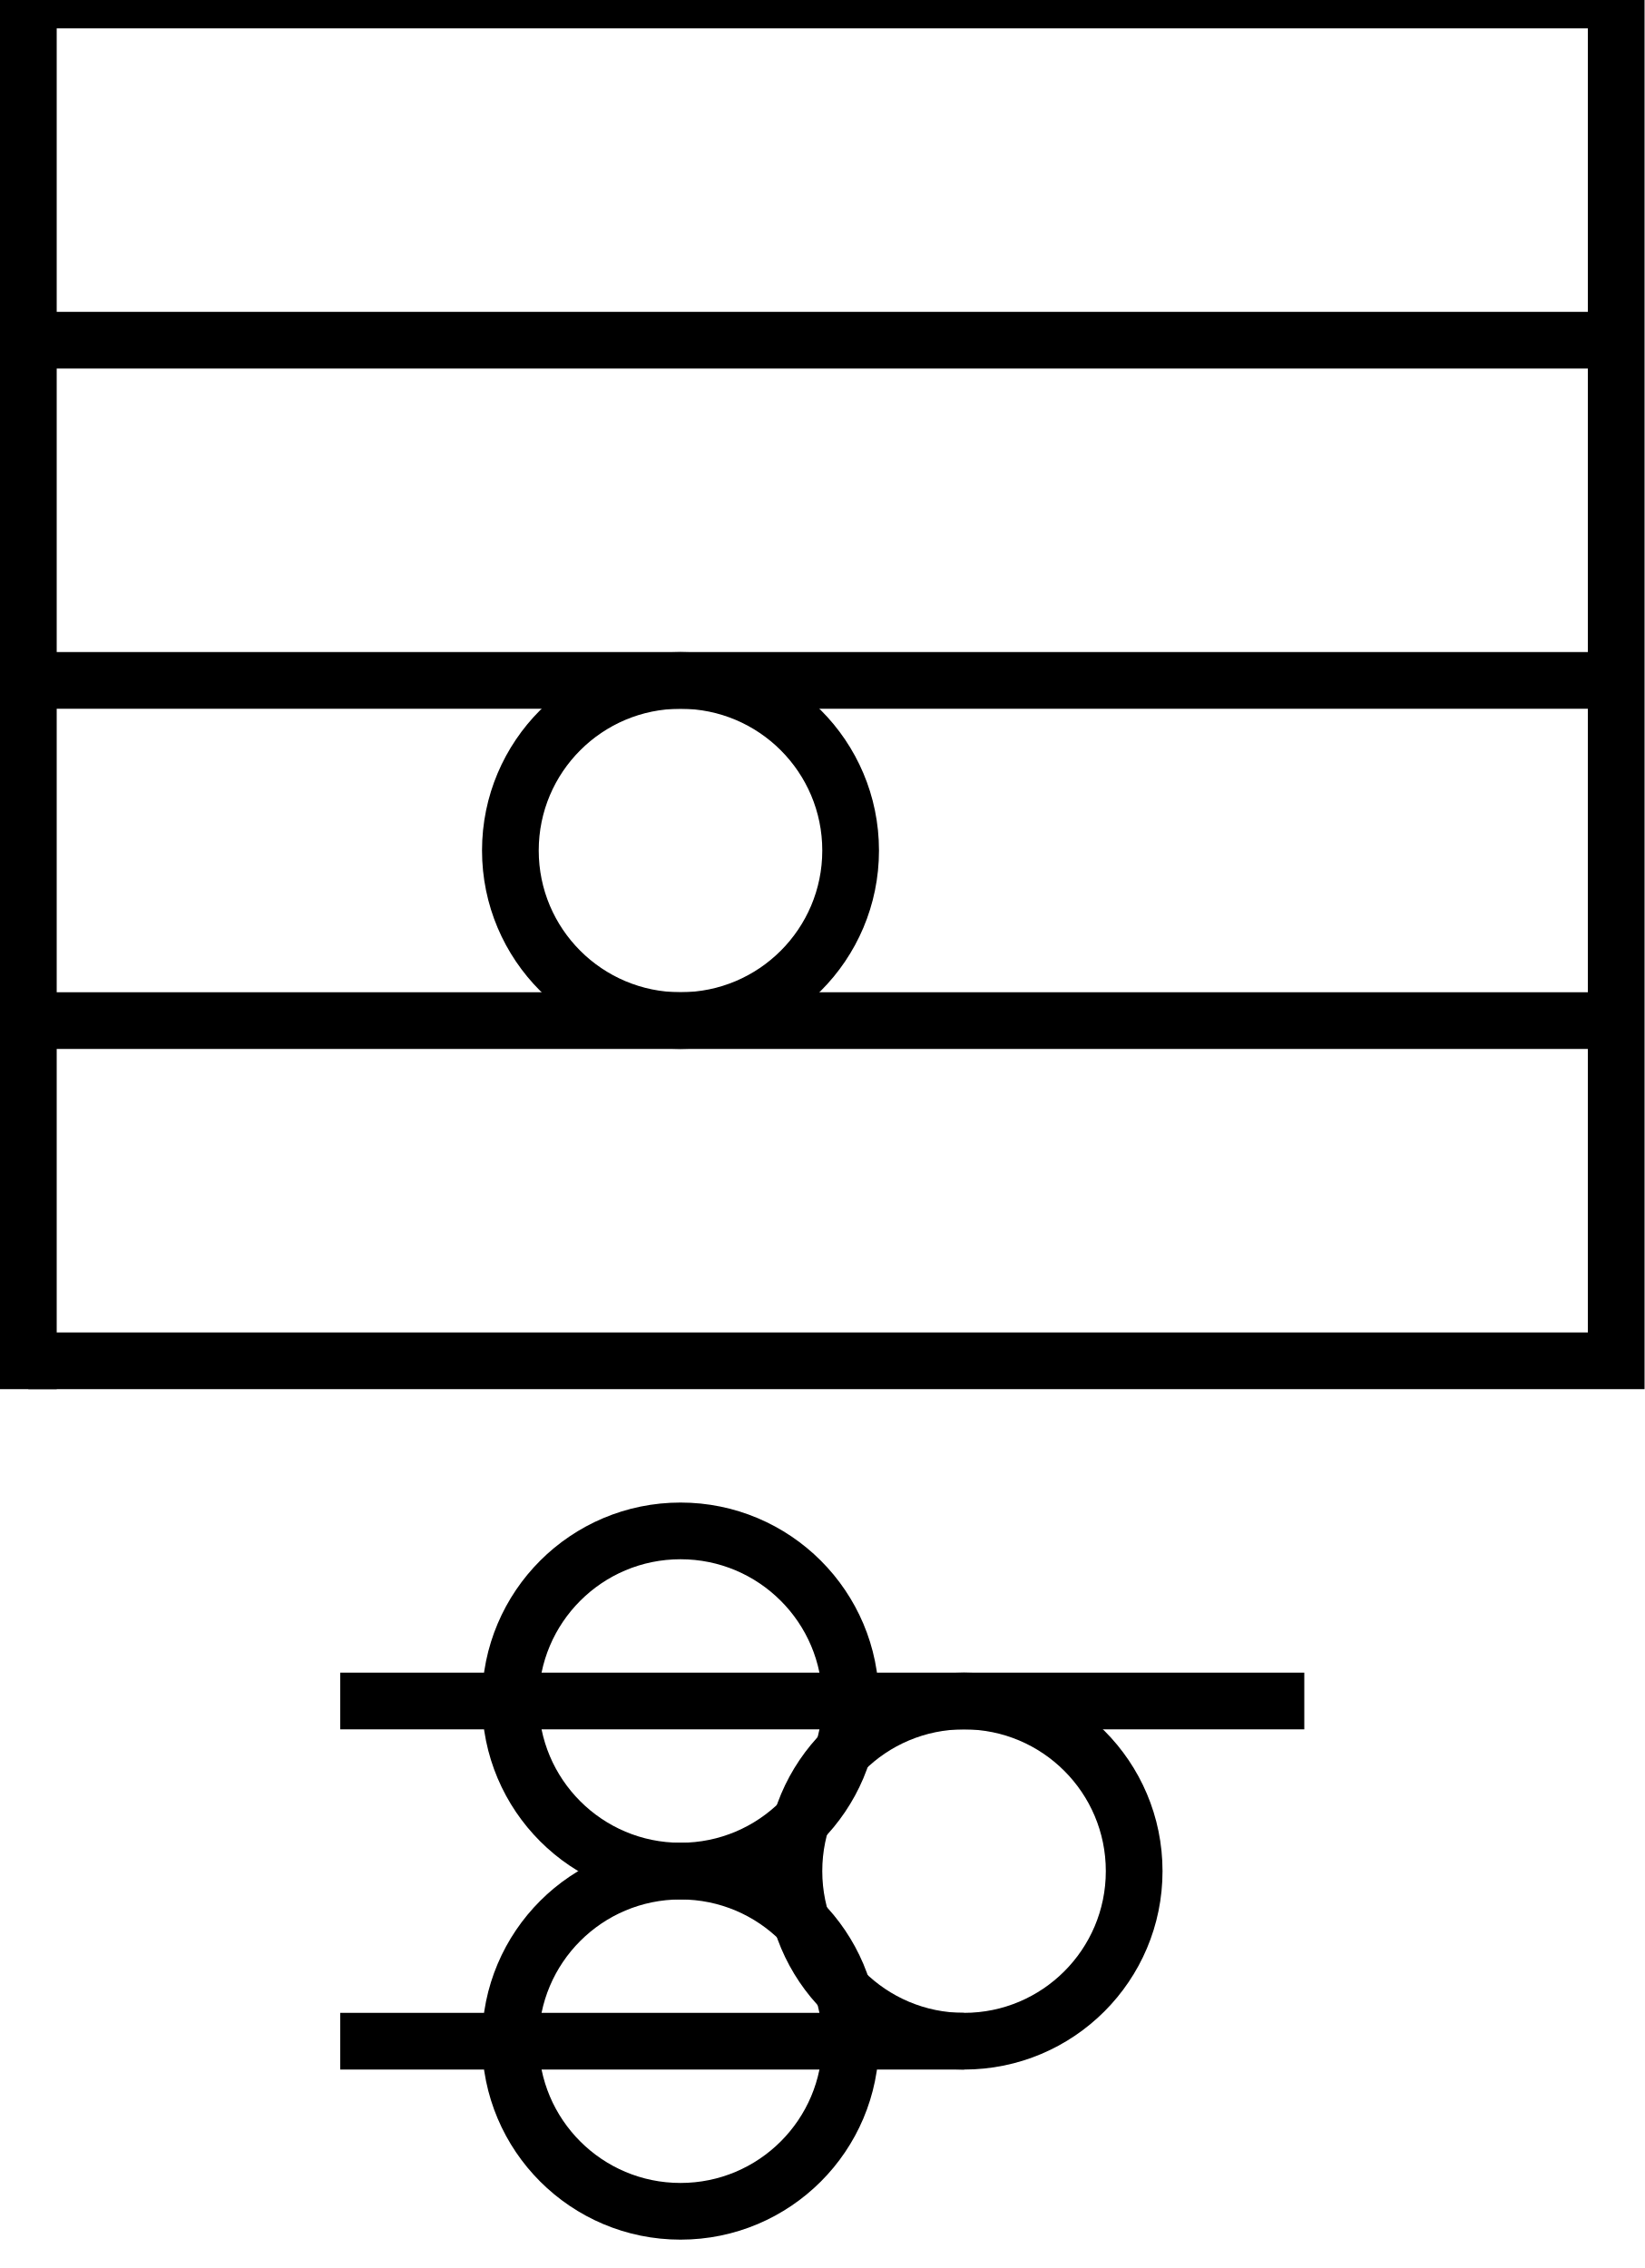
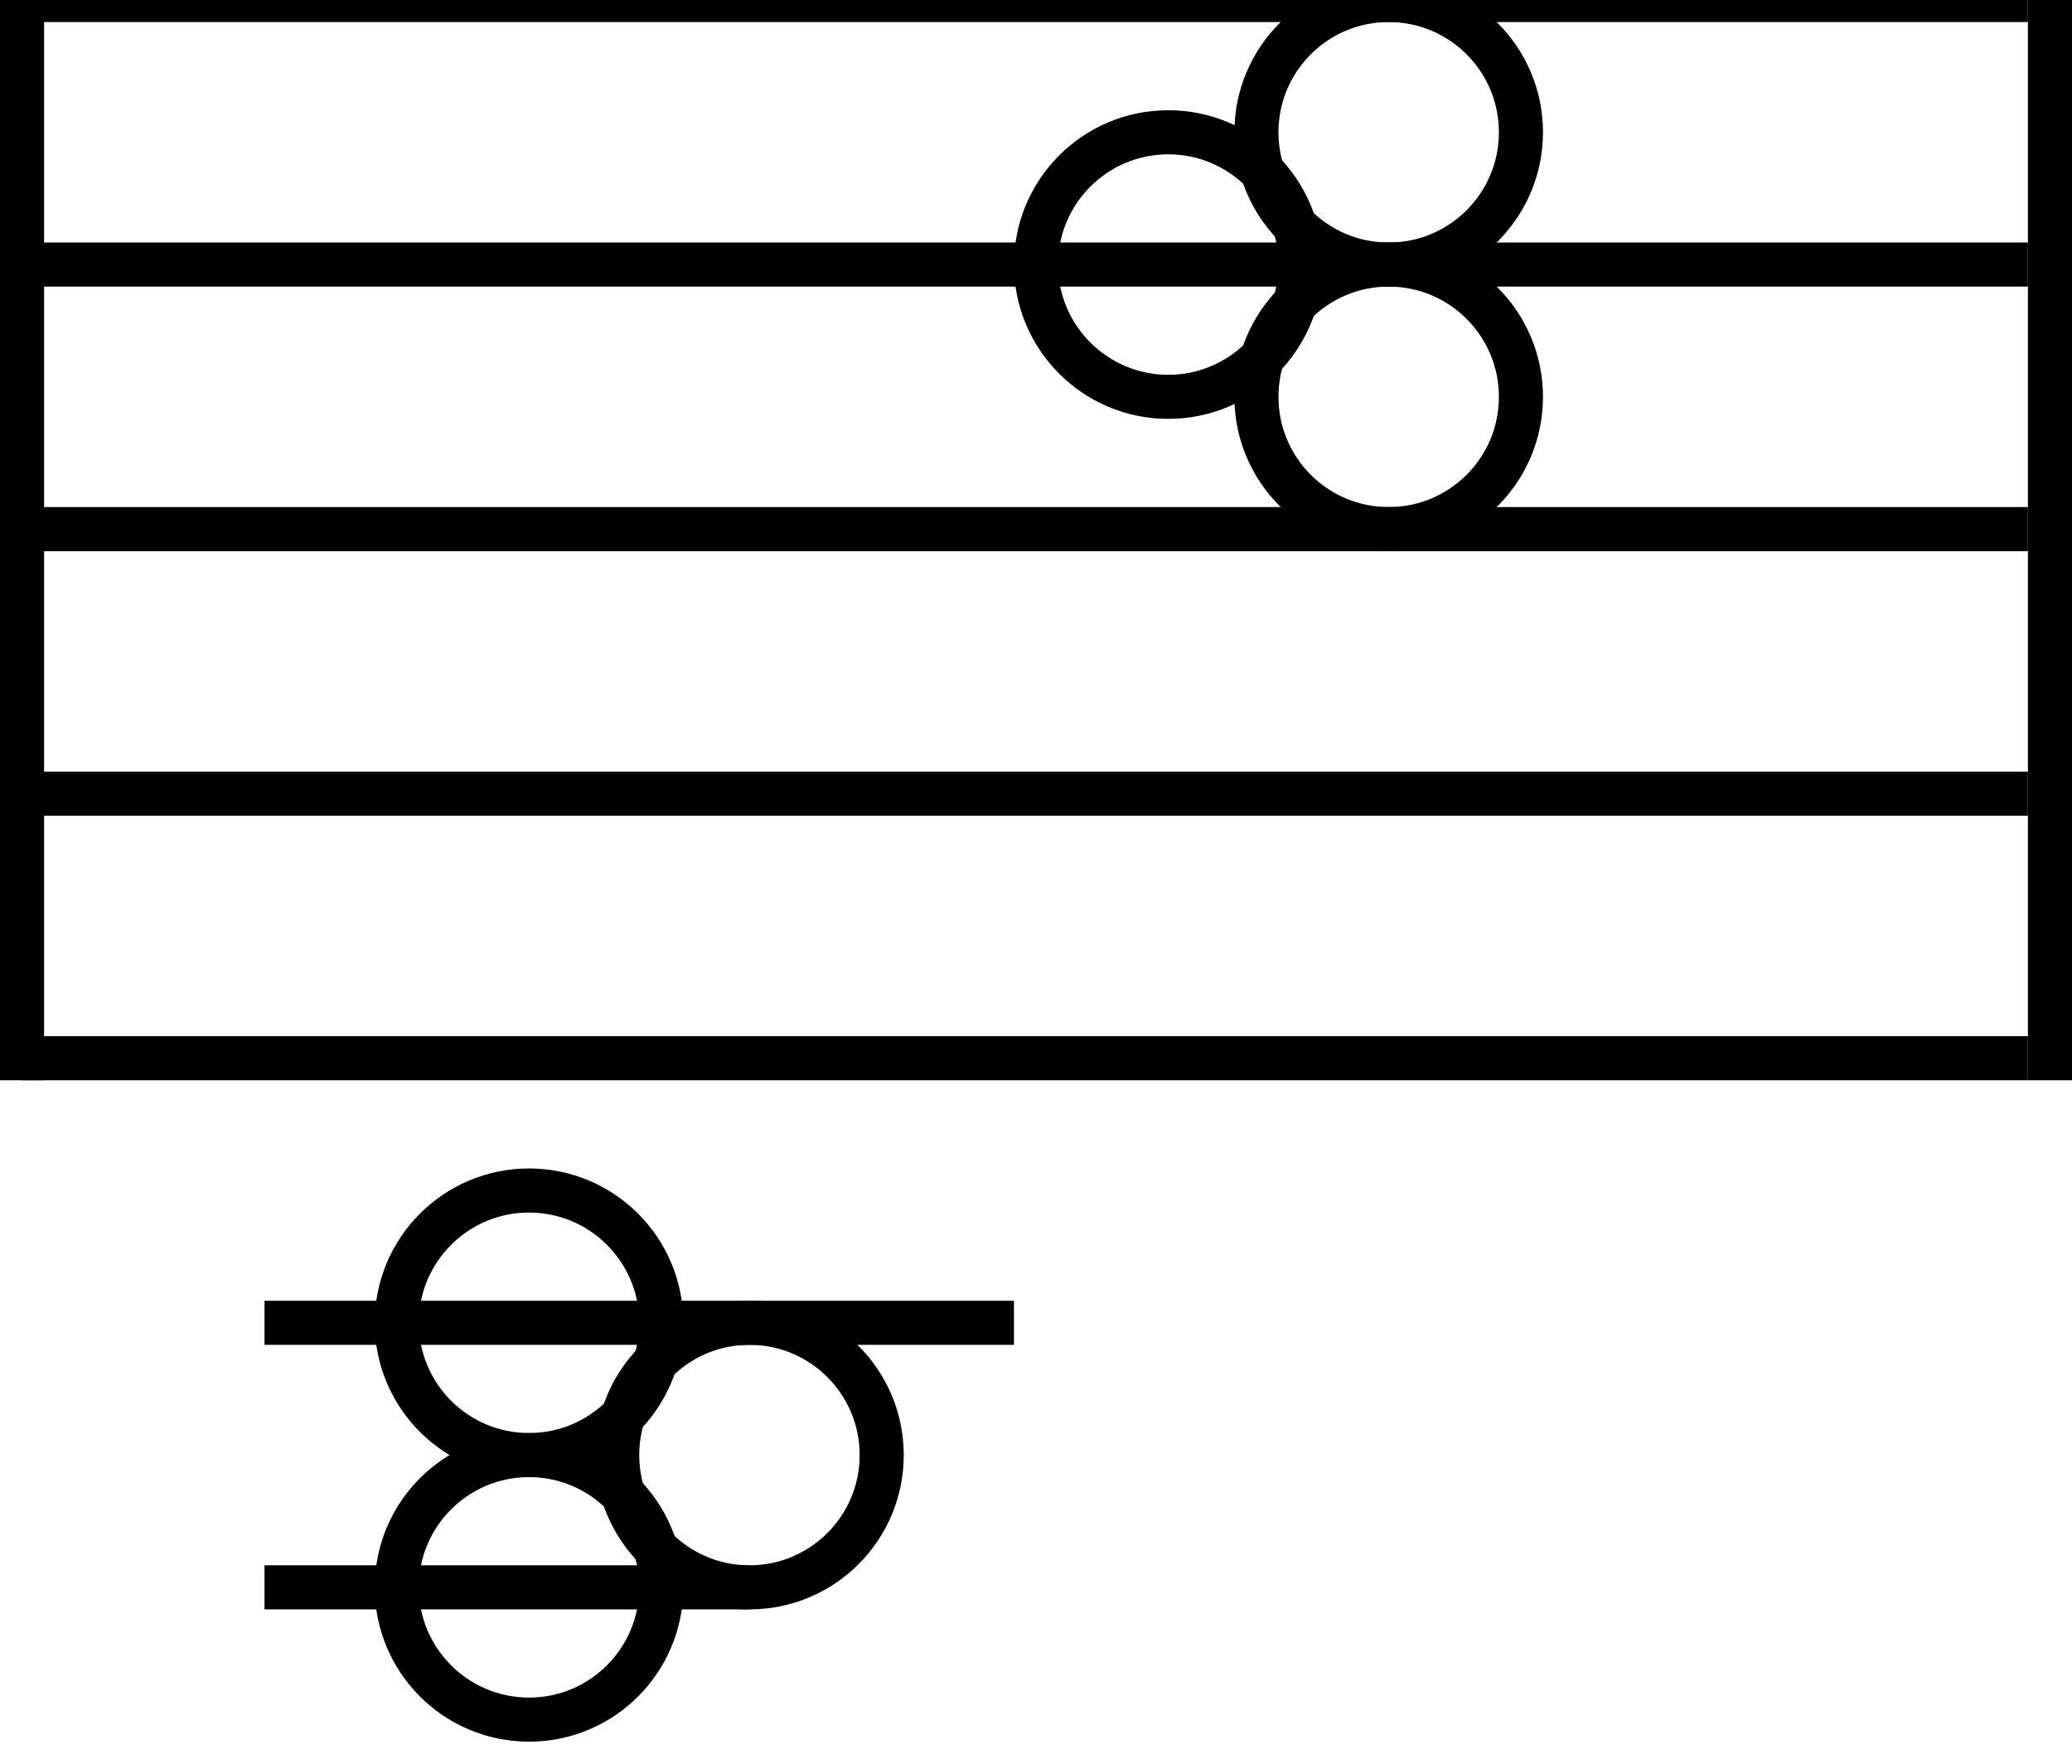
<svg xmlns="http://www.w3.org/2000/svg">
+   <ellipse cx="24" cy="60" fill="transparent" rx="6" ry="6" stroke="#000" stroke-width="2" />
+   <ellipse cx="34" cy="66" fill="transparent" rx="6" ry="6" stroke="#000" stroke-width="2" />
  <ellipse cx="24" cy="72" fill="transparent" rx="6" ry="6" stroke="#000" stroke-width="2" />
-   <ellipse cx="34" cy="66" fill="transparent" rx="6" ry="6" stroke="#000" stroke-width="2" />
-   <ellipse cx="24" cy="60" fill="transparent" rx="6" ry="6" stroke="#000" stroke-width="2" />
-   <ellipse cx="24" cy="30" fill="transparent" rx="6" ry="6" stroke="#000" stroke-width="2" />
  <line stroke="#000" stroke-width="2" x1="12" x2="46" y1="60" y2="60" />
  <line stroke="#000" stroke-width="2" x1="12" x2="34" y1="72" y2="72" />
-   <line stroke="#000" stroke-width="2" x1="1" x2="56" y1="0" y2="0" />
-   <line stroke="#000" stroke-width="2" x1="1" x2="56" y1="12" y2="12" />
-   <line stroke="#000" stroke-width="2" x1="1" x2="56" y1="24" y2="24" />
-   <line stroke="#000" stroke-width="2" x1="1" x2="56" y1="36" y2="36" />
-   <line stroke="#000" stroke-width="2" x1="1" x2="56" y1="48" y2="48" />
+   <ellipse cx="63" cy="6" fill="transparent" rx="6" ry="6" stroke="#000" stroke-width="2" />
+   <ellipse cx="53" cy="12" fill="transparent" rx="6" ry="6" stroke="#000" stroke-width="2" />
+   <ellipse cx="63" cy="18" fill="transparent" rx="6" ry="6" stroke="#000" stroke-width="2" />
+   <line stroke="#000" stroke-width="2" x1="1" x2="92" y1="0" y2="0" />
+   <line stroke="#000" stroke-width="2" x1="1" x2="92" y1="12" y2="12" />
+   <line stroke="#000" stroke-width="2" x1="1" x2="92" y1="24" y2="24" />
+   <line stroke="#000" stroke-width="2" x1="1" x2="92" y1="36" y2="36" />
+   <line stroke="#000" stroke-width="2" x1="1" x2="92" y1="48" y2="48" />
  <line stroke="#000" stroke-width="2" x1="1" x2="1" y1="0" y2="49" />
-   <line stroke="#000" stroke-width="2" x1="57" x2="57" y1="0" y2="49" />
+   <line stroke="#000" stroke-width="2" x1="93" x2="93" y1="0" y2="49" />
</svg>
